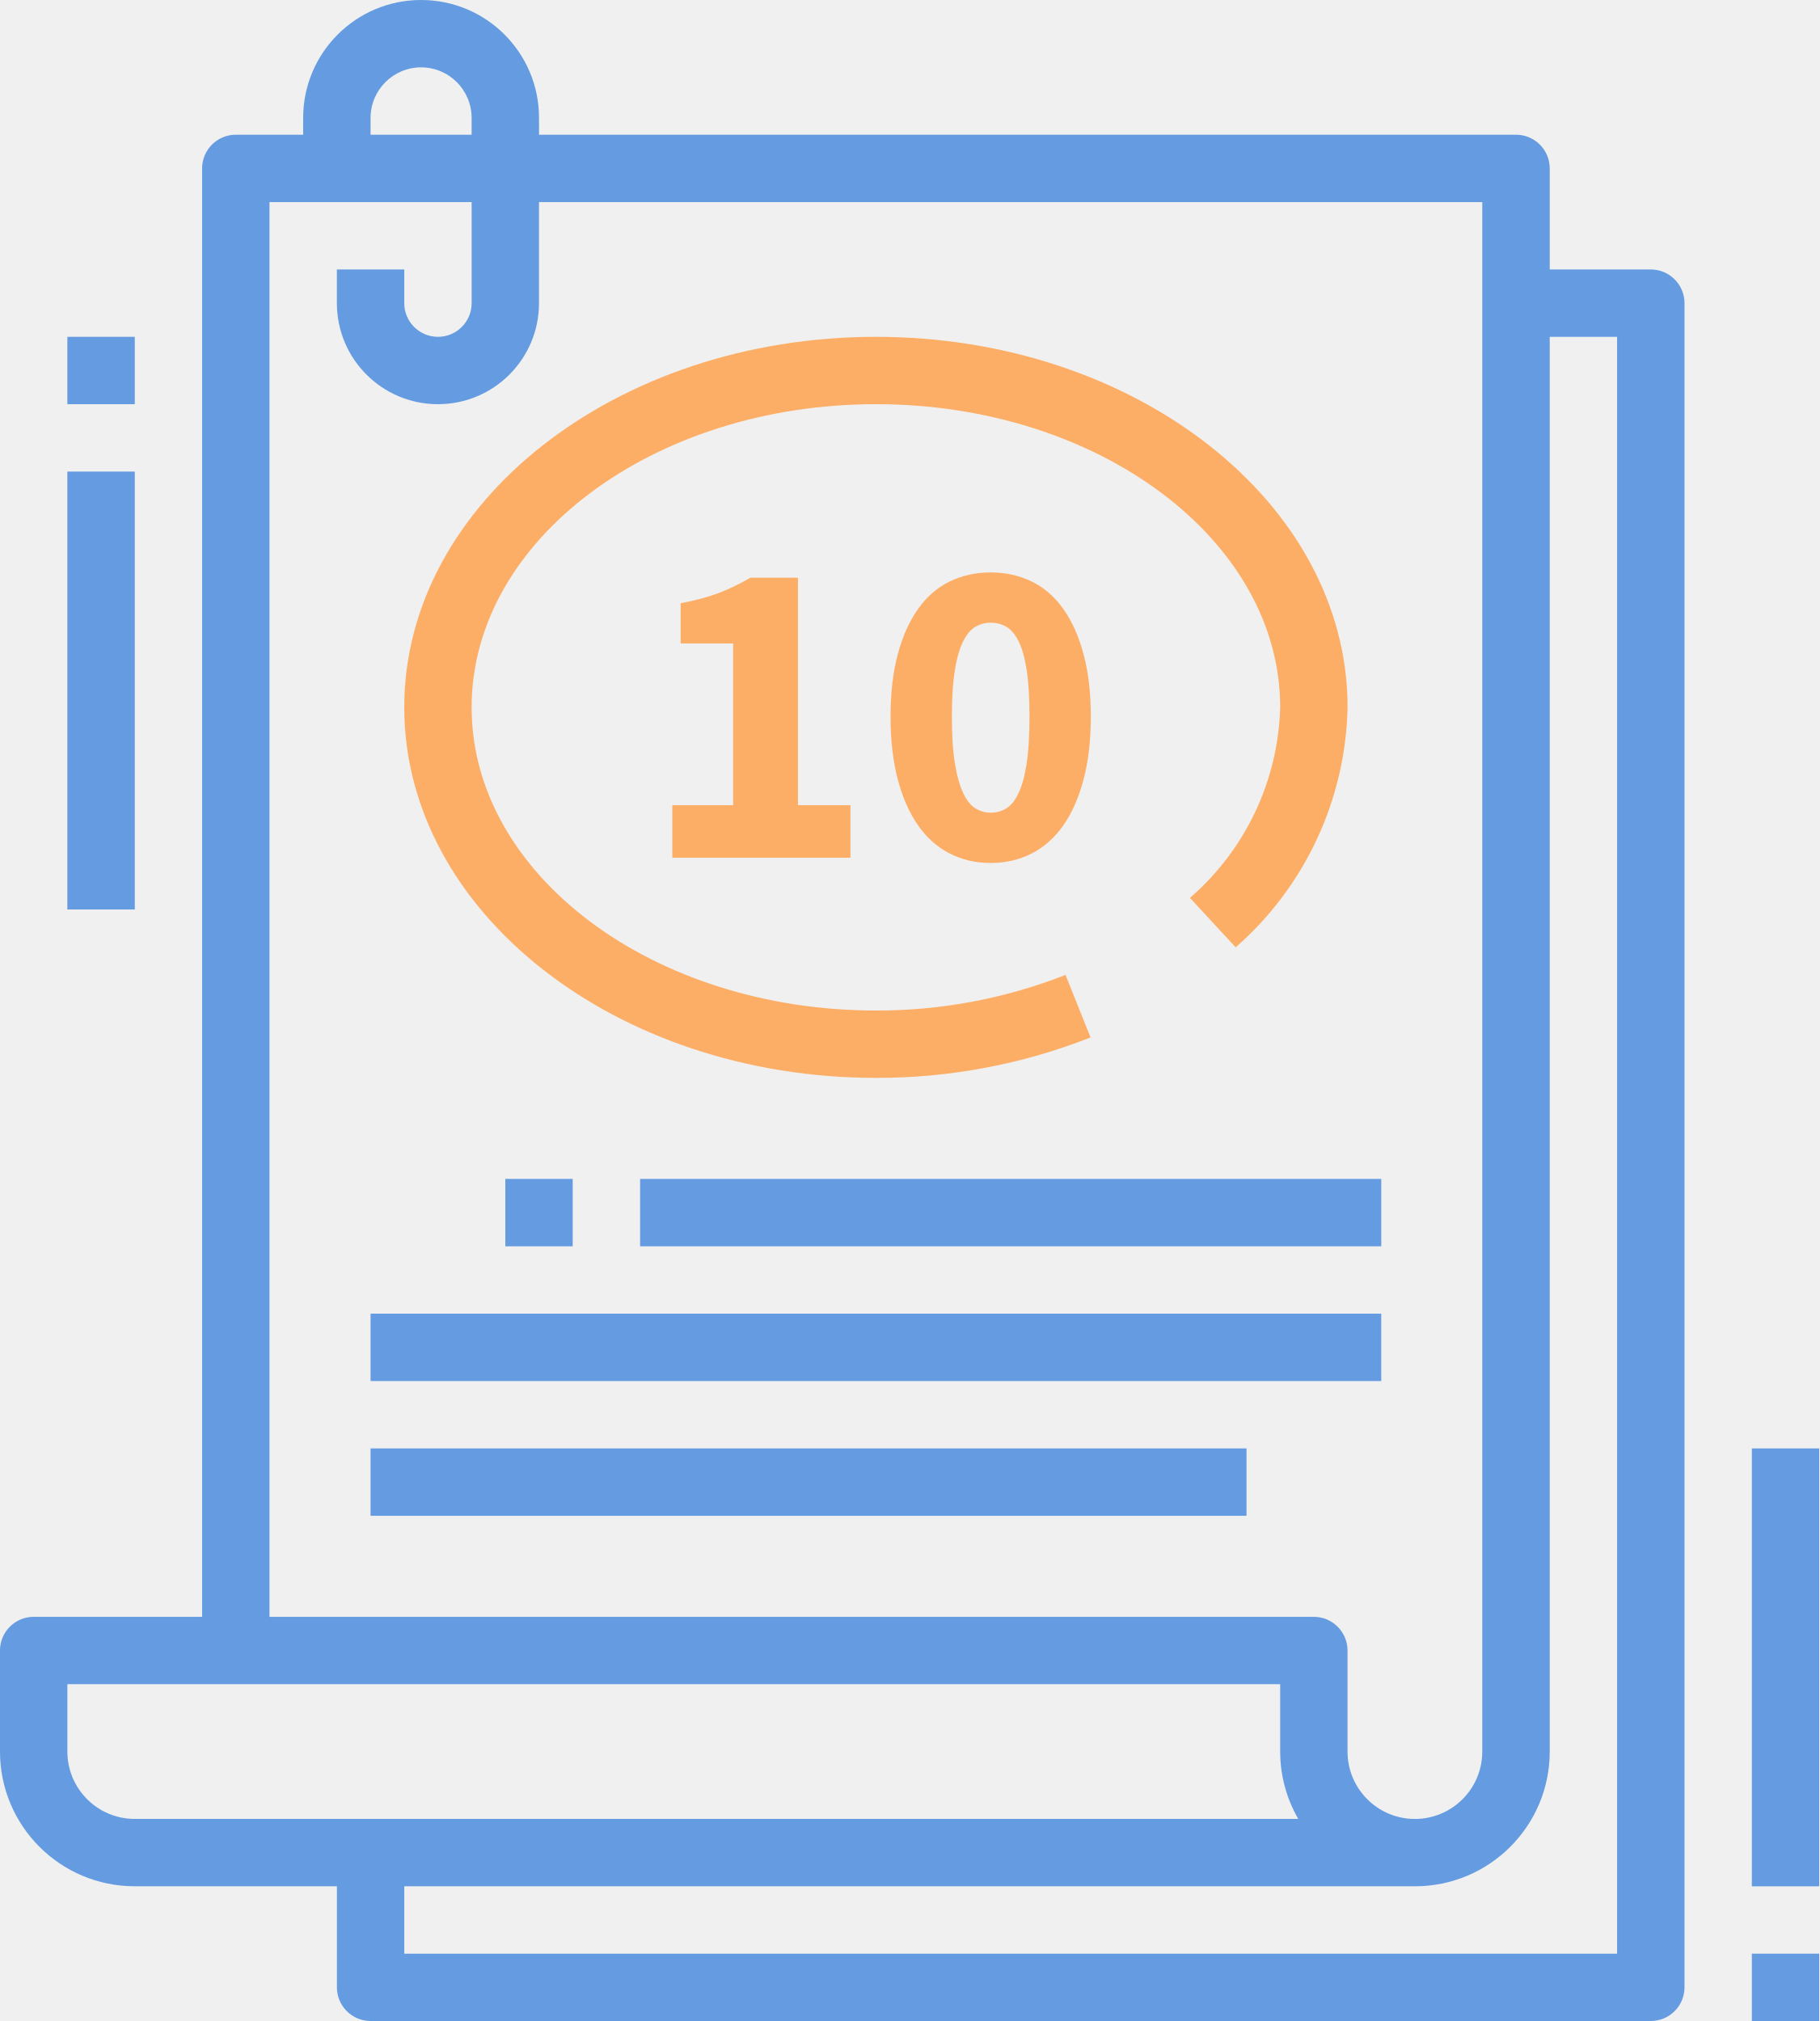
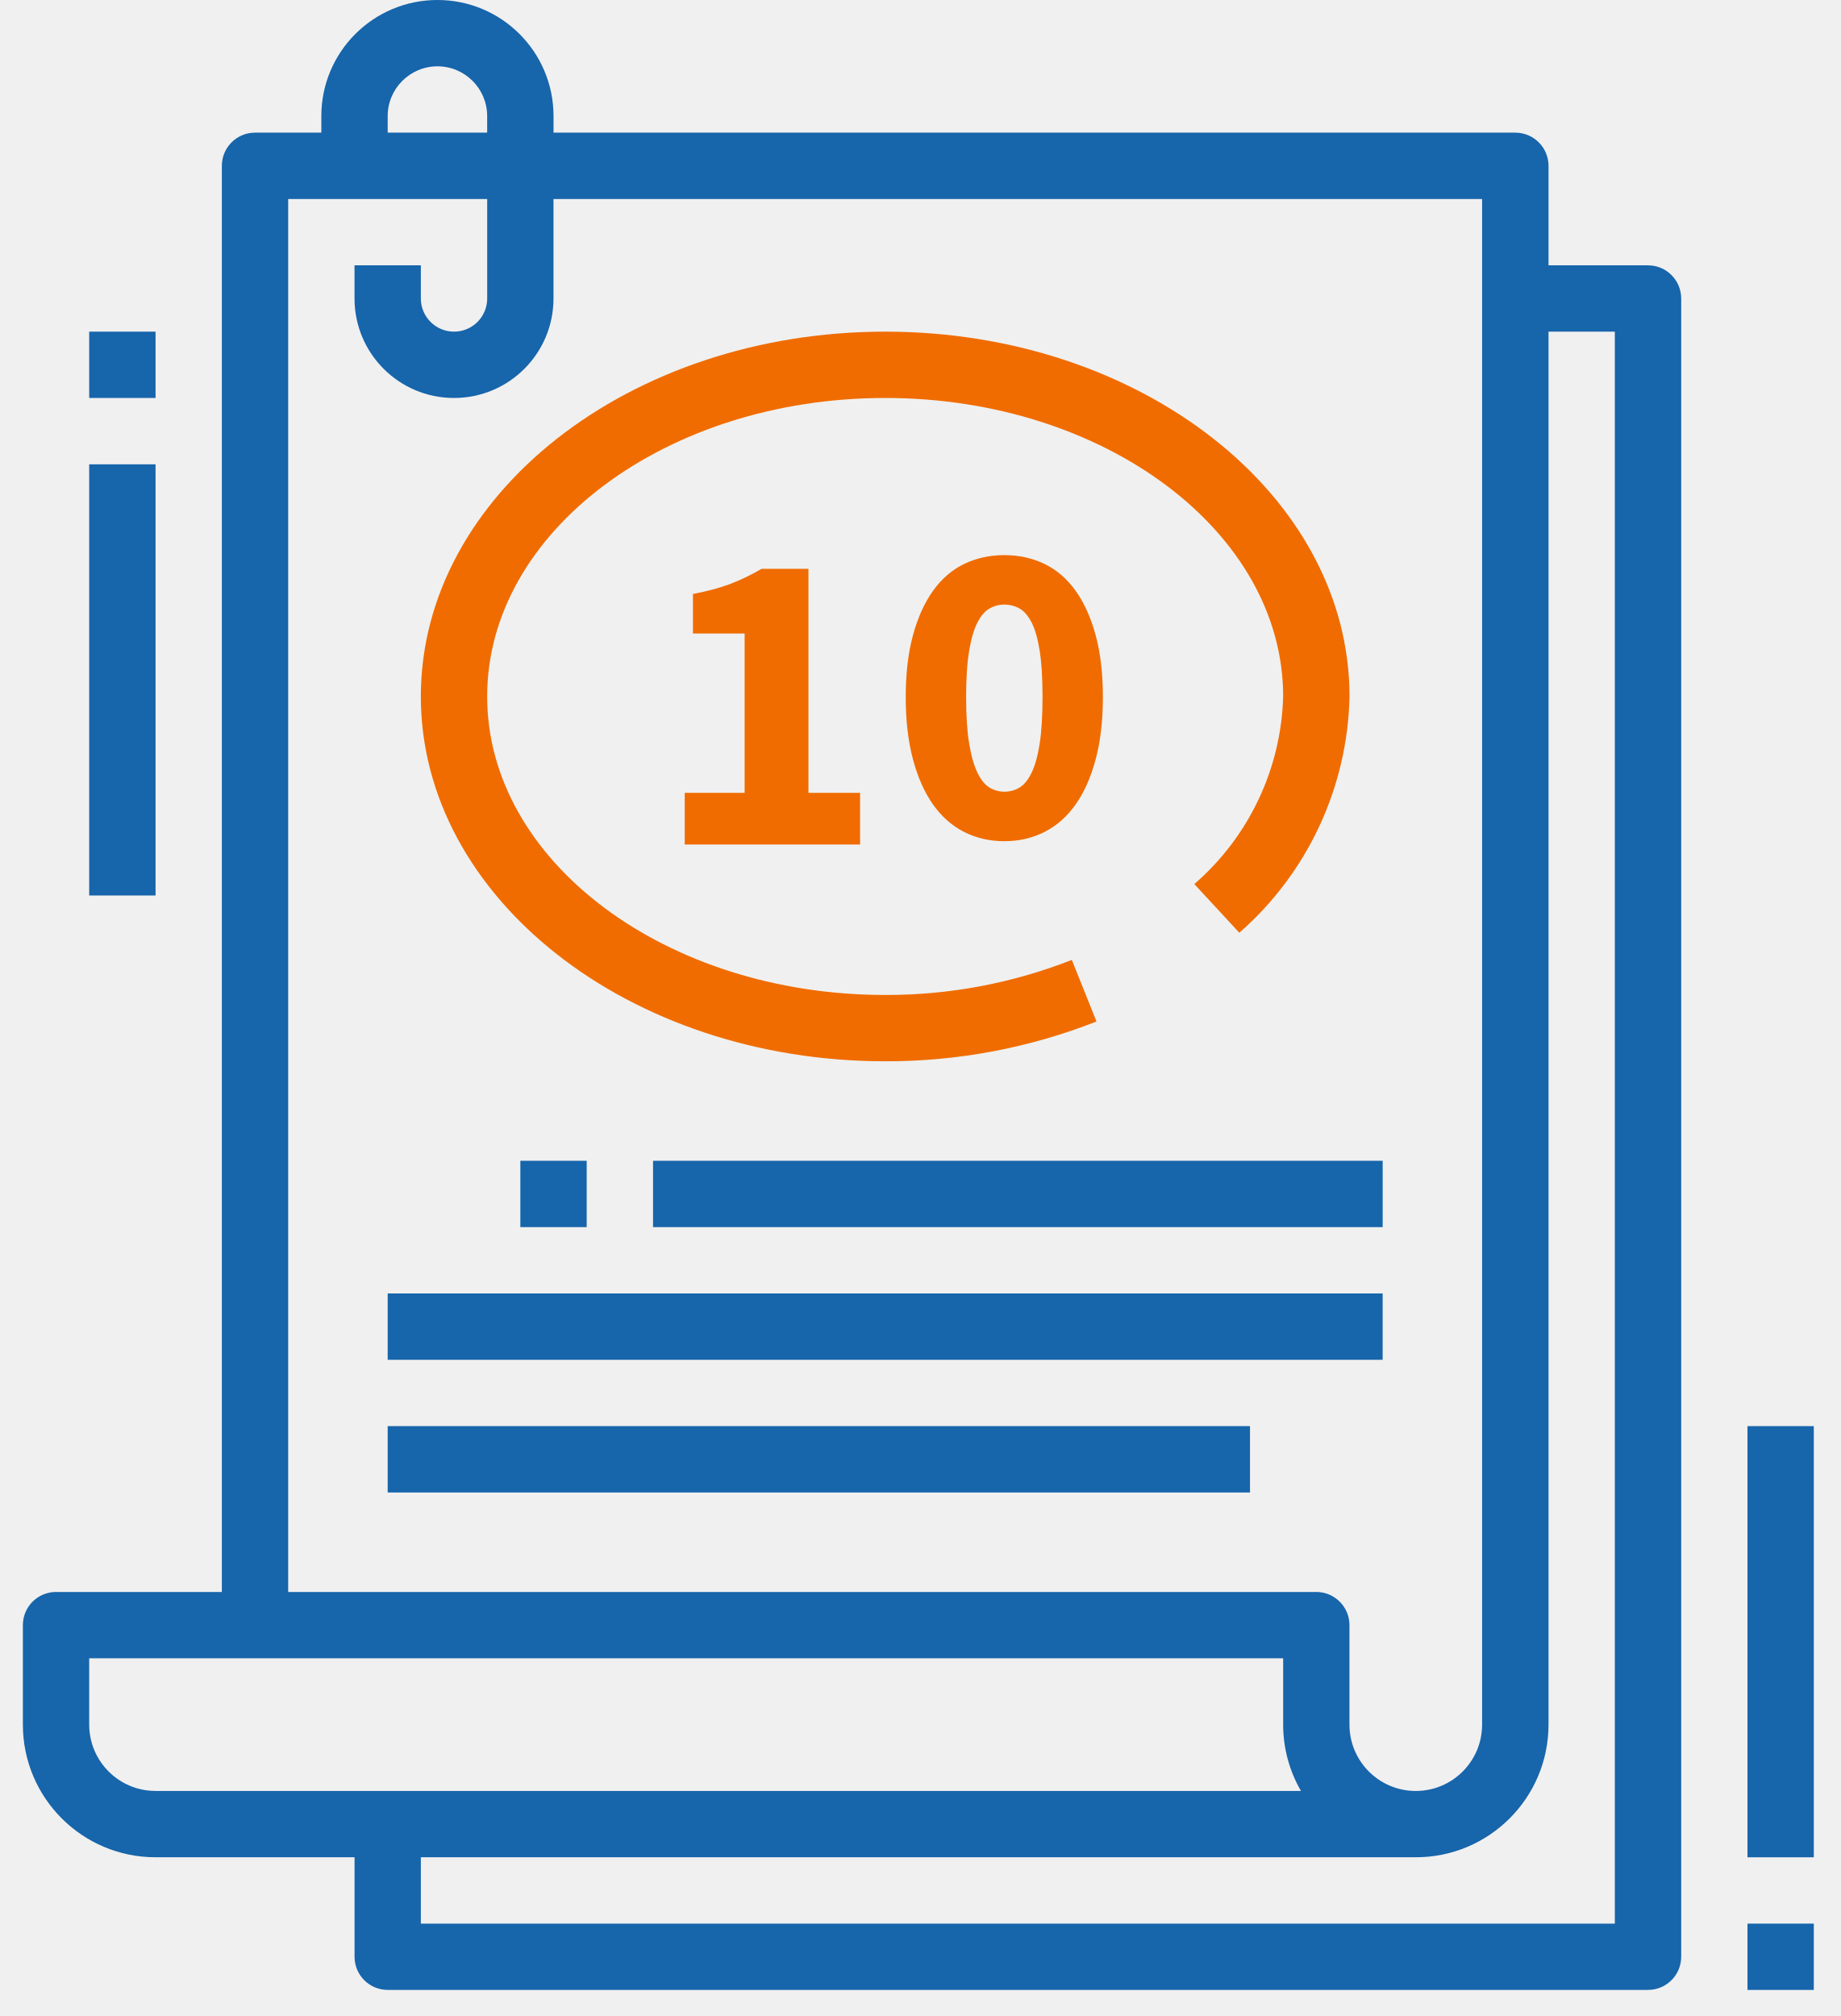
- <svg xmlns="http://www.w3.org/2000/svg" xmlns:xlink="http://www.w3.org/1999/xlink" version="1.1" id="Camada_1" x="0px" y="0px" width="61.297px" height="68.107px" viewBox="0 0 61.297 68.107" enable-background="new 0 0 61.297 68.107" xml:space="preserve">
-   <g>
-     <g>
-       <defs>
-         <polygon id="SVGID_4_" points="-248.94,11.654 -248.94,74.564 -212.179,74.564 -212.179,29.902 -200.751,11.654    " />
-       </defs>
-       <clipPath id="SVGID_1_">
-         <use xlink:href="#SVGID_4_" overflow="visible" />
-       </clipPath>
-       <path clip-path="url(#SVGID_1_)" fill="#FFFFFF" d="M-3.038,66.938c-0.583,0-1.108-0.108-1.572-0.325    c-0.465-0.216-0.859-0.518-1.181-0.9c-0.321-0.386-0.567-0.842-0.739-1.376c-0.17-0.531-0.253-1.114-0.253-1.746v-0.632    c0-0.581,0.073-1.147,0.225-1.699c0.149-0.553,0.378-1.046,0.685-1.479c0.306-0.433,0.69-0.779,1.154-1.042    c0.463-0.262,1.008-0.393,1.633-0.393c0.561,0,1.051,0.097,1.471,0.291c0.419,0.193,0.77,0.466,1.047,0.819    c0.278,0.354,0.486,0.778,0.625,1.277c0.139,0.498,0.209,1.052,0.209,1.66v1.145h-5.358c0,0.007,0,0.007-0.001,0    c-0.006-0.006-0.006-0.006-0.006,0c0.007,0.41,0.058,0.805,0.158,1.188c0.1,0.38,0.252,0.713,0.456,0.998    c0.202,0.285,0.456,0.51,0.763,0.676c0.305,0.164,0.664,0.238,1.074,0.221c0.4-0.016,0.798-0.092,1.191-0.227    c0.396-0.132,0.764-0.345,1.102-0.636l0.504,1.094c-0.467,0.394-0.975,0.672-1.522,0.837C-1.921,66.855-2.477,66.938-3.038,66.938     M-3.176,58.679c-0.261,0-0.501,0.065-0.721,0.196c-0.219,0.132-0.41,0.311-0.575,0.538c-0.164,0.229-0.298,0.496-0.404,0.804    c-0.106,0.307-0.172,0.64-0.199,0.999c0.004,0.005,0.008,0.021,0.008,0.042v0.043h3.668V60.95c0-0.324-0.04-0.625-0.113-0.901    c-0.078-0.274-0.188-0.516-0.339-0.721c-0.149-0.205-0.336-0.364-0.559-0.479C-2.633,58.736-2.887,58.679-3.176,58.679" />
-     </g>
-   </g>
-   <path fill="#FDAE66" d="M29.514,11.351c-8.764,0-15.893,5.603-15.893,12.487c0,6.884,7.129,12.486,15.893,12.486  c2.475,0.006,4.93-0.456,7.232-1.362l-0.844-2.108c-2.035,0.799-4.203,1.207-6.389,1.2c-7.512,0-13.622-4.584-13.622-10.216  c0-5.633,6.11-10.217,13.622-10.217c7.511,0,13.622,4.584,13.622,10.217c-0.068,2.472-1.171,4.802-3.041,6.42l1.541,1.666  c2.338-2.046,3.706-4.981,3.771-8.086C45.406,16.953,38.276,11.351,29.514,11.351" />
-   <path fill="#649BE1" d="M54.486,65.838H13.621v-2.271h34.055c2.508,0,4.541-2.033,4.541-4.541V11.351h2.27V65.838z M4.541,61.297  c-1.254,0-2.271-1.017-2.271-2.271v-2.27h40.865v2.27c-0.001,0.797,0.21,1.581,0.609,2.271H4.541z M9.08,6.811h6.812v3.405  c0,0.627-0.508,1.135-1.135,1.135s-1.136-0.508-1.136-1.135V9.081h-2.27v1.135c0,1.881,1.524,3.405,3.405,3.405  s3.405-1.524,3.405-3.405V6.811h31.783v52.216c0,1.254-1.016,2.271-2.27,2.271s-2.27-1.017-2.27-2.271v-3.405  c0-0.627-0.51-1.135-1.135-1.135H9.08V6.811z M12.486,3.973c0-0.94,0.763-1.703,1.703-1.703s1.702,0.763,1.702,1.703V4.54h-3.405  V3.973z M55.621,9.081h-3.404V5.676c0-0.627-0.509-1.136-1.137-1.136H18.162V3.973C18.162,1.778,16.384,0,14.189,0  c-2.195,0-3.974,1.778-3.974,3.973V4.54H7.945c-0.627,0-1.135,0.509-1.135,1.136v48.811H1.135C0.508,54.486,0,54.994,0,55.621v3.405  c0,2.508,2.033,4.541,4.541,4.541h6.811v3.405c0,0.627,0.508,1.135,1.135,1.135h43.135c0.628,0,1.136-0.508,1.136-1.135V10.216  C56.757,9.589,56.249,9.081,55.621,9.081" />
-   <rect x="17.027" y="39.729" fill="#649BE1" width="2.27" height="2.271" />
-   <rect x="21.568" y="39.729" fill="#649BE1" width="24.973" height="2.271" />
-   <rect x="12.486" y="44.27" fill="#649BE1" width="34.054" height="2.271" />
-   <rect x="12.486" y="48.811" fill="#649BE1" width="29.514" height="2.271" />
-   <rect x="59.027" y="48.811" fill="#649BE1" width="2.27" height="14.757" />
-   <rect x="59.027" y="65.838" fill="#649BE1" width="2.27" height="2.27" />
-   <rect x="2.27" y="15.892" fill="#649BE1" width="2.271" height="14.757" />
-   <rect x="2.27" y="11.351" fill="#649BE1" width="2.271" height="2.27" />
-   <path fill="#FDAE66" d="M22.653,27.136h2.05v-5.453h-1.769V20.33c0.516-0.099,0.951-0.218,1.309-0.356  c0.355-0.139,0.703-0.307,1.039-0.505h1.605v7.667h1.768v1.768h-6.002V27.136z" />
-   <path fill="#FDAE66" d="M33.38,29.082c-0.505,0-0.966-0.107-1.382-0.32s-0.771-0.527-1.062-0.943  c-0.293-0.416-0.521-0.931-0.684-1.545c-0.164-0.614-0.246-1.322-0.246-2.125c0-0.802,0.082-1.505,0.246-2.109  c0.163-0.604,0.391-1.111,0.684-1.522c0.291-0.411,0.646-0.719,1.062-0.922c0.416-0.202,0.877-0.305,1.382-0.305  c0.506,0,0.966,0.103,1.382,0.305c0.416,0.203,0.771,0.511,1.063,0.922s0.521,0.918,0.683,1.522  c0.164,0.604,0.246,1.308,0.246,2.109c0,0.803-0.082,1.511-0.246,2.125c-0.162,0.614-0.391,1.129-0.683,1.545  s-0.646,0.73-1.063,0.943S33.886,29.082,33.38,29.082z M33.38,27.388c0.188,0,0.361-0.047,0.52-0.141  c0.158-0.095,0.298-0.266,0.416-0.513c0.119-0.248,0.211-0.58,0.275-0.996s0.097-0.945,0.097-1.59c0-0.644-0.032-1.171-0.097-1.582  s-0.156-0.732-0.275-0.966c-0.118-0.232-0.258-0.394-0.416-0.482c-0.158-0.09-0.332-0.134-0.52-0.134  c-0.178,0-0.347,0.044-0.505,0.134c-0.159,0.089-0.298,0.25-0.416,0.482c-0.119,0.233-0.214,0.555-0.282,0.966  c-0.07,0.411-0.104,0.938-0.104,1.582c0,0.645,0.034,1.174,0.104,1.59c0.068,0.416,0.163,0.748,0.282,0.996  c0.118,0.247,0.257,0.418,0.416,0.513C33.033,27.341,33.202,27.388,33.38,27.388z" />
+ <svg xmlns="http://www.w3.org/2000/svg" width="63" height="69" viewBox="0 0 63 69" fill="none">
+   <path d="M30.297 11.351C21.533 11.351 14.404 16.954 14.404 23.838C14.404 30.722 21.533 36.324 30.297 36.324C32.772 36.33 35.227 35.868 37.529 34.962L36.685 32.854C34.65 33.653 32.482 34.061 30.296 34.054C22.784 34.054 16.674 29.47 16.674 23.838C16.674 18.205 22.784 13.621 30.296 13.621C37.807 13.621 43.918 18.205 43.918 23.838C43.85 26.31 42.747 28.64 40.877 30.258L42.418 31.924C44.756 29.878 46.124 26.943 46.189 23.838C46.189 16.953 39.059 11.351 30.297 11.351Z" fill="#F06C00" />
+   <path d="M55.269 65.838H14.404V63.567H48.459C50.967 63.567 53 61.534 53 59.026V11.351H55.27V65.838H55.269ZM5.324 61.297C4.07 61.297 3.053 60.28 3.053 59.026V56.756H43.918V59.026C43.917 59.823 44.128 60.607 44.527 61.297H5.324ZM9.863 6.811H16.675V10.216C16.675 10.843 16.167 11.351 15.54 11.351C14.913 11.351 14.404 10.843 14.404 10.216V9.081H12.134V10.216C12.134 12.097 13.658 13.621 15.539 13.621C17.42 13.621 18.944 12.097 18.944 10.216V6.811H50.727V59.027C50.727 60.281 49.711 61.298 48.457 61.298C47.203 61.298 46.187 60.281 46.187 59.027V55.622C46.187 54.995 45.677 54.487 45.052 54.487H9.863V6.811ZM13.269 3.973C13.269 3.033 14.032 2.27 14.972 2.27C15.912 2.27 16.674 3.033 16.674 3.973V4.54H13.269V3.973ZM56.404 9.081H53V5.676C53 5.049 52.491 4.54 51.863 4.54H18.945V3.973C18.945 1.778 17.167 0 14.972 0C12.777 0 10.998 1.778 10.998 3.973V4.54H8.728C8.101 4.54 7.593 5.049 7.593 5.676V54.487H1.918C1.291 54.486 0.783 54.994 0.783 55.621V59.026C0.783 61.534 2.816 63.567 5.324 63.567H12.135V66.972C12.135 67.599 12.643 68.107 13.27 68.107H56.405C57.033 68.107 57.541 67.599 57.541 66.972V10.216C57.54 9.589 57.032 9.081 56.404 9.081Z" fill="#1765AB" />
+   <path d="M20.08 39.729H17.81V42H20.08V39.729Z" fill="#1765AB" />
+   <path d="M47.324 39.729H22.351V42H47.324V39.729Z" fill="#1765AB" />
+   <path d="M47.323 44.27H13.269V46.541H47.323V44.27Z" fill="#1765AB" />
+   <path d="M42.783 48.811H13.269V51.082H42.783V48.811Z" fill="#1765AB" />
+   <path d="M62.08 48.811H59.81V63.568H62.08V48.811Z" fill="#1765AB" />
+   <path d="M62.08 65.838H59.81V68.108H62.08V65.838Z" fill="#1765AB" />
+   <path d="M5.324 15.892H3.053V30.649H5.324V15.892Z" fill="#1765AB" />
+   <path d="M5.324 11.351H3.053V13.621H5.324V11.351Z" fill="#1765AB" />
+   <path d="M23.436 27.136H25.486V21.683H23.717V20.33C24.233 20.231 24.668 20.112 25.026 19.974C25.381 19.835 25.729 19.667 26.065 19.469H27.67V27.136H29.438V28.904H23.436V27.136Z" fill="#F06C00" />
+   <path d="M34.374 28.791C33.869 28.791 33.408 28.684 32.992 28.471C32.576 28.258 32.221 27.944 31.93 27.528C31.637 27.112 31.409 26.597 31.246 25.983C31.082 25.369 31 24.661 31 23.858C31 23.056 31.082 22.353 31.246 21.749C31.409 21.145 31.637 20.638 31.93 20.227C32.221 19.816 32.576 19.508 32.992 19.305C33.408 19.103 33.869 19 34.374 19C34.88 19 35.34 19.103 35.756 19.305C36.172 19.508 36.527 19.816 36.819 20.227C37.111 20.638 37.34 21.145 37.502 21.749C37.666 22.353 37.748 23.057 37.748 23.858C37.748 24.661 37.666 25.369 37.502 25.983C37.34 26.597 37.111 27.112 36.819 27.528C36.527 27.944 36.173 28.258 35.756 28.471C35.339 28.684 34.88 28.791 34.374 28.791ZM34.374 27.097C34.562 27.097 34.735 27.05 34.894 26.956C35.052 26.861 35.192 26.69 35.31 26.443C35.429 26.195 35.521 25.863 35.585 25.447C35.649 25.031 35.682 24.502 35.682 23.857C35.682 23.213 35.65 22.686 35.585 22.275C35.52 21.864 35.429 21.543 35.31 21.309C35.192 21.077 35.052 20.915 34.894 20.827C34.736 20.737 34.562 20.693 34.374 20.693C34.196 20.693 34.027 20.737 33.869 20.827C33.71 20.916 33.571 21.077 33.453 21.309C33.334 21.542 33.239 21.864 33.171 22.275C33.101 22.686 33.067 23.213 33.067 23.857C33.067 24.502 33.101 25.031 33.171 25.447C33.239 25.863 33.334 26.195 33.453 26.443C33.571 26.69 33.71 26.861 33.869 26.956C34.027 27.05 34.196 27.097 34.374 27.097Z" fill="#F06C00" />
</svg>
